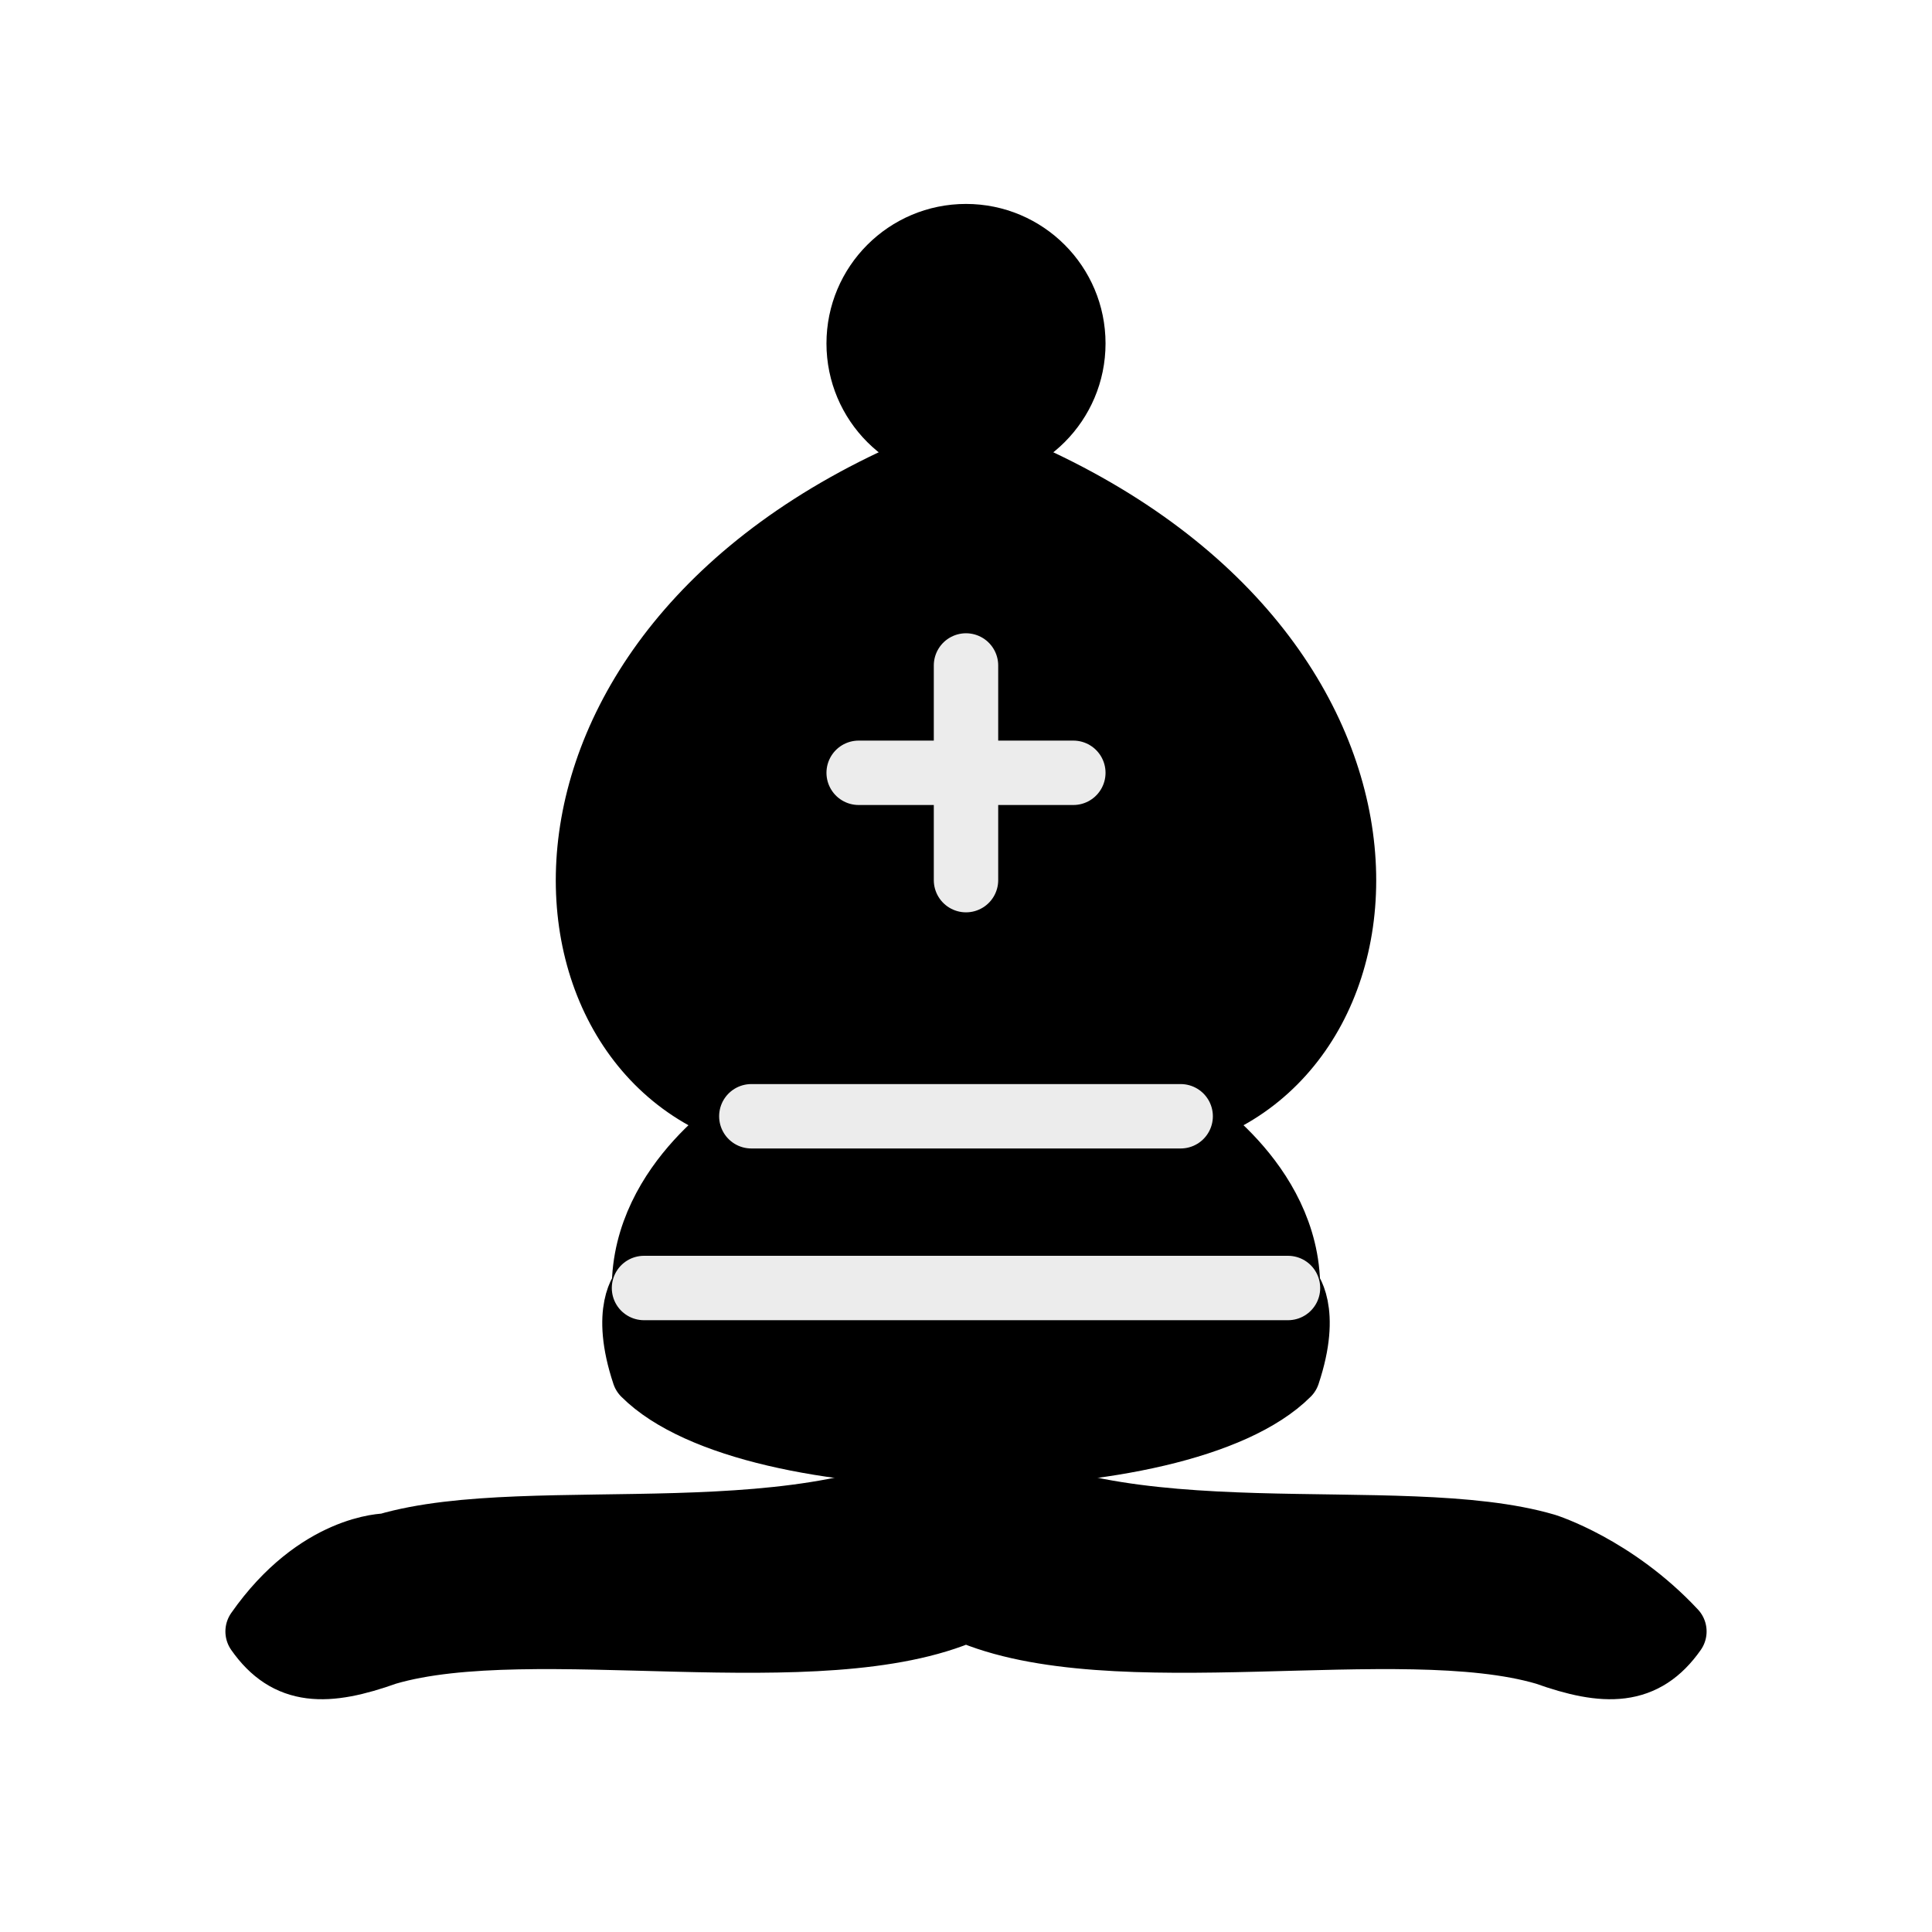
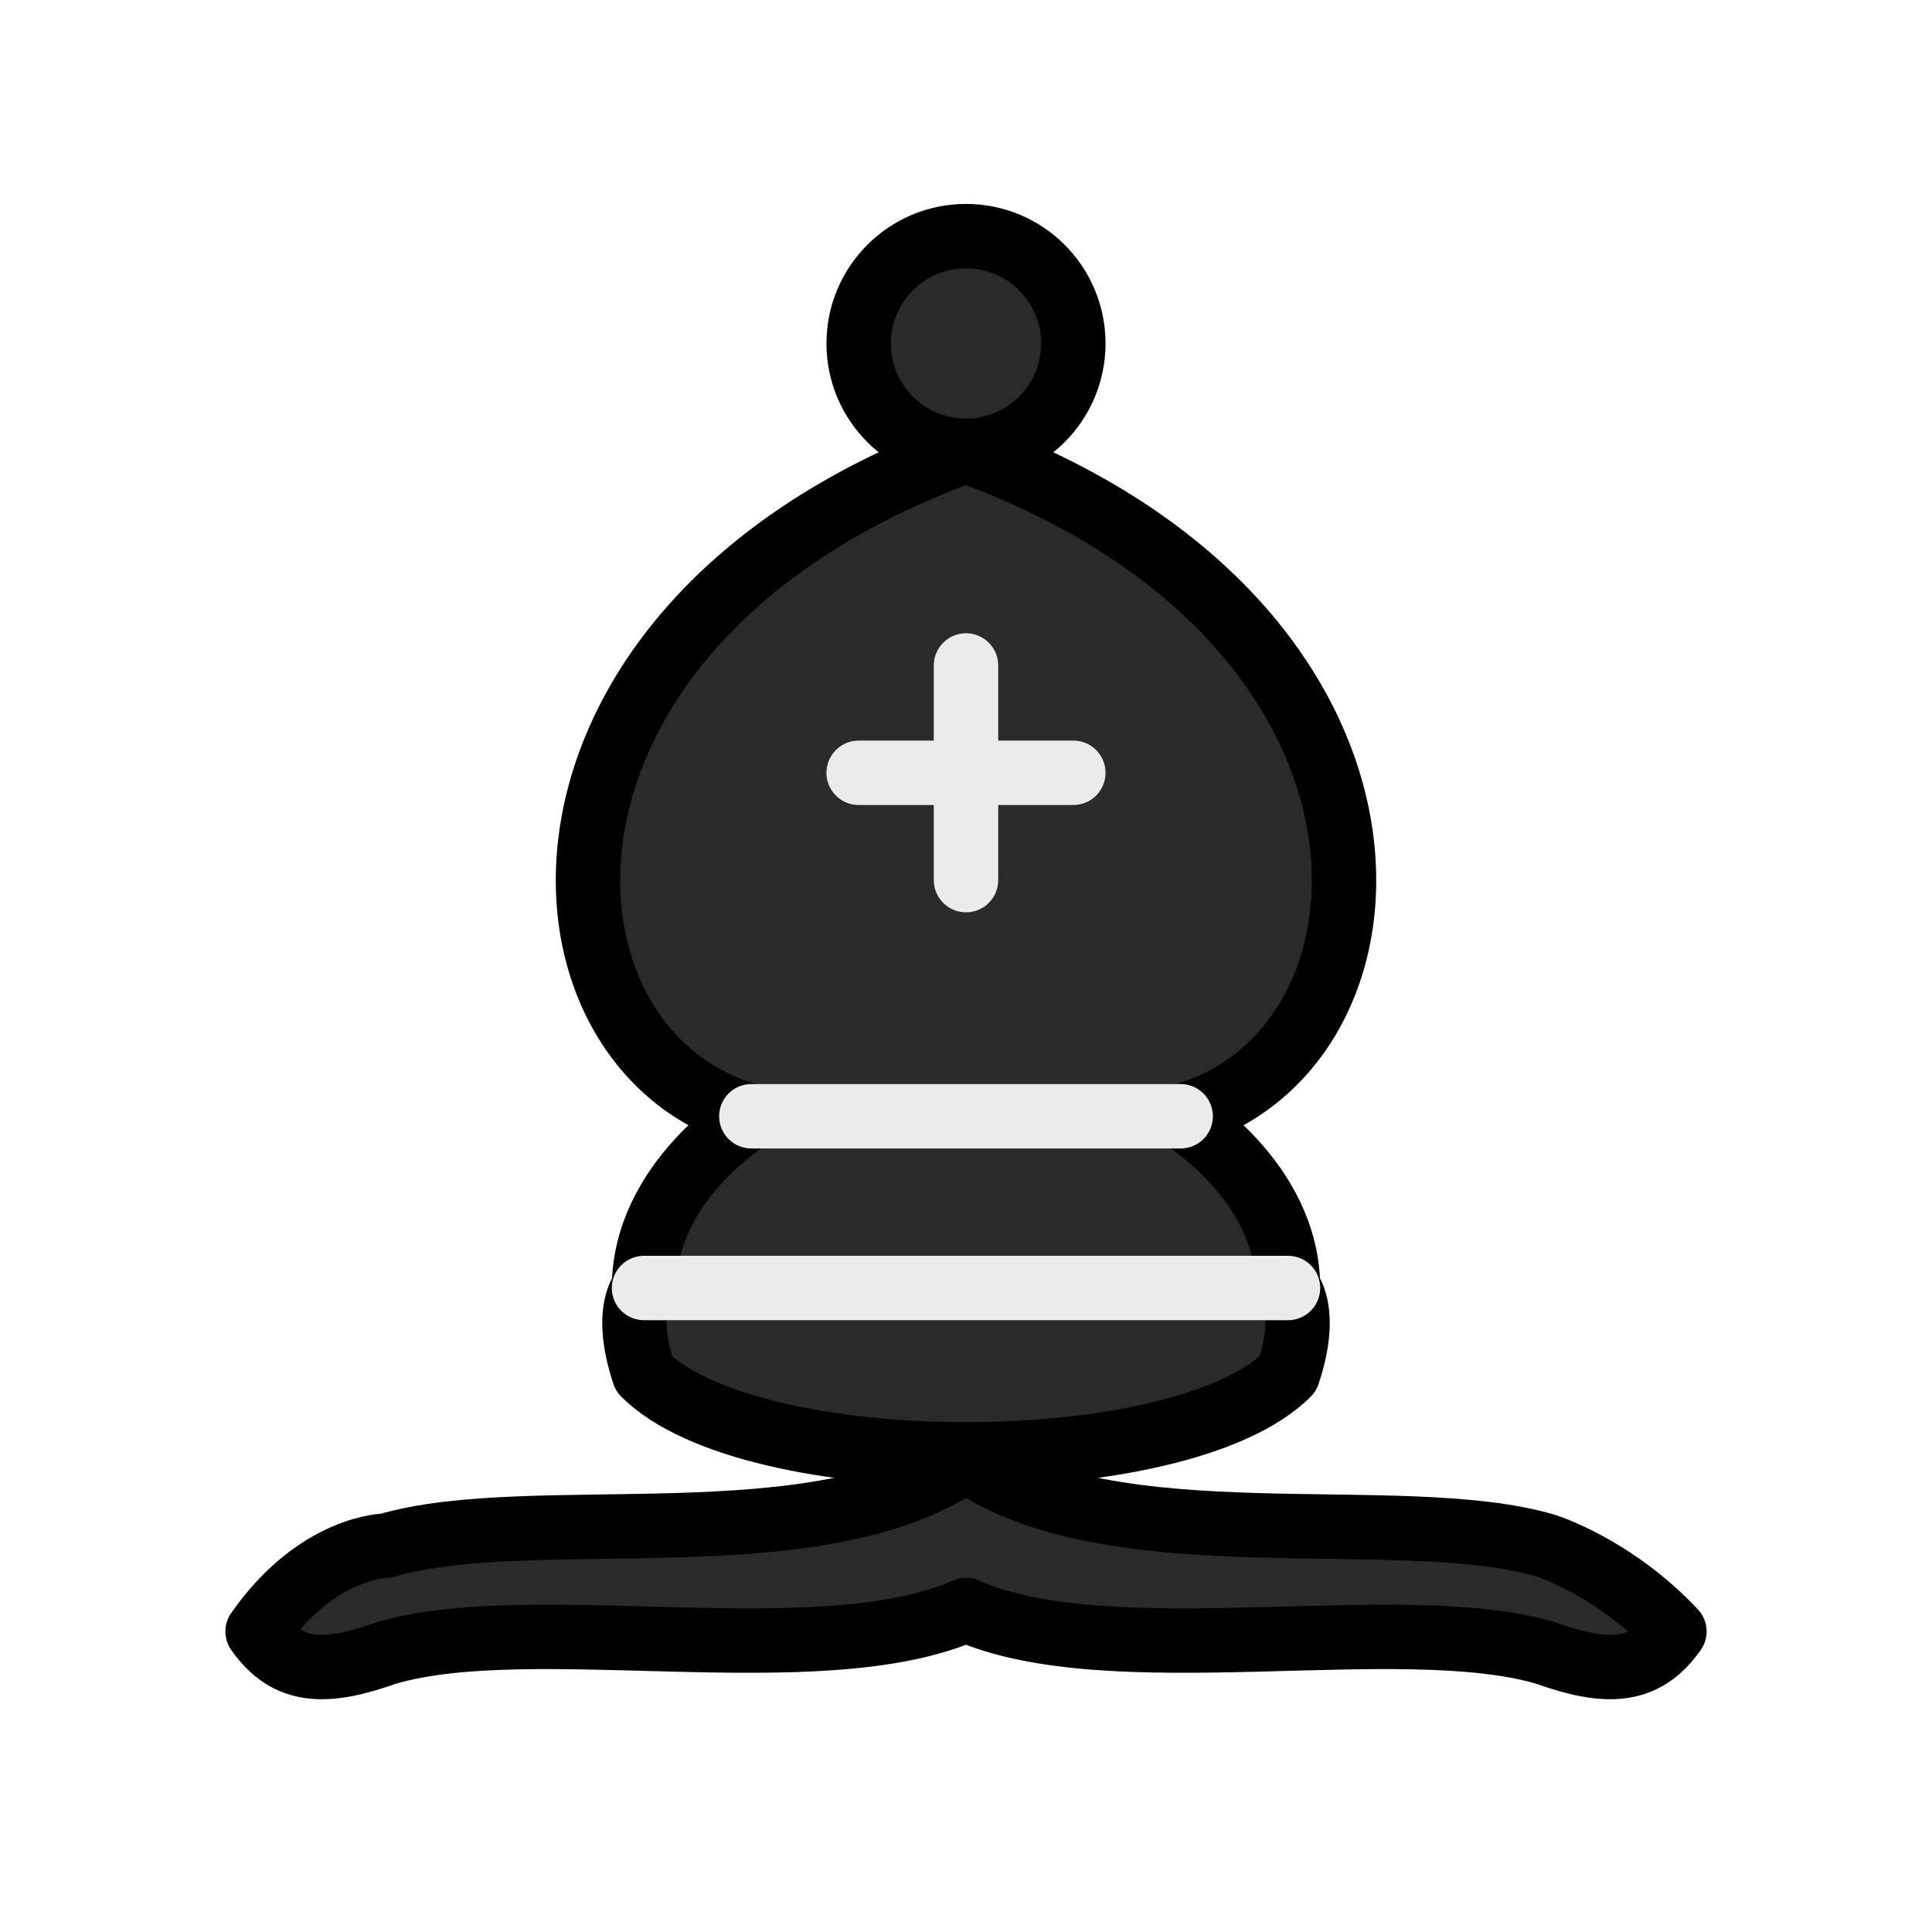
<svg xmlns="http://www.w3.org/2000/svg" style="color-scheme:light only" width="45" height="45" viewBox="0 0 45 45">
  <g fill="none" fill-rule="evenodd" stroke="#000" stroke-linecap="round" stroke-linejoin="round" stroke-width="1.5">
-     <g fill="#000" stroke-linecap="butt">
+     <g fill="#2a2a2a" stroke-linecap="butt">
      <path d="M9 36c3.4-1 10.1.4 13.5-2 3.4 2.4 10.1 1 13.5 2 0 0 1.6.5 3 2-.7 1-1.6 1-3 .5-3.4-1-10.1.5-13.5-1-3.4 1.5-10.1 0-13.5 1-1.4.5-2.3.5-3-.5 1.4-2 3-2 3-2z" />
      <path d="M15 32c2.5 2.5 12.5 2.5 15 0 .5-1.5 0-2 0-2 0-2.5-2.5-4-2.5-4 5.5-1.5 6-11.5-5-15.5-11 4-10.5 14-5 15.5 0 0-2.5 1.5-2.5 4 0 0-.5.5 0 2z" />
      <path d="M25 8a2.5 2.5 0 1 1-5 0 2.5 2.5 0 1 1 5 0z" />
    </g>
    <path stroke="#ececec" stroke-linejoin="miter" d="M17.5 26h10M15 30h15m-7.5-14.5v5M20 18h5" />
  </g>
</svg>
